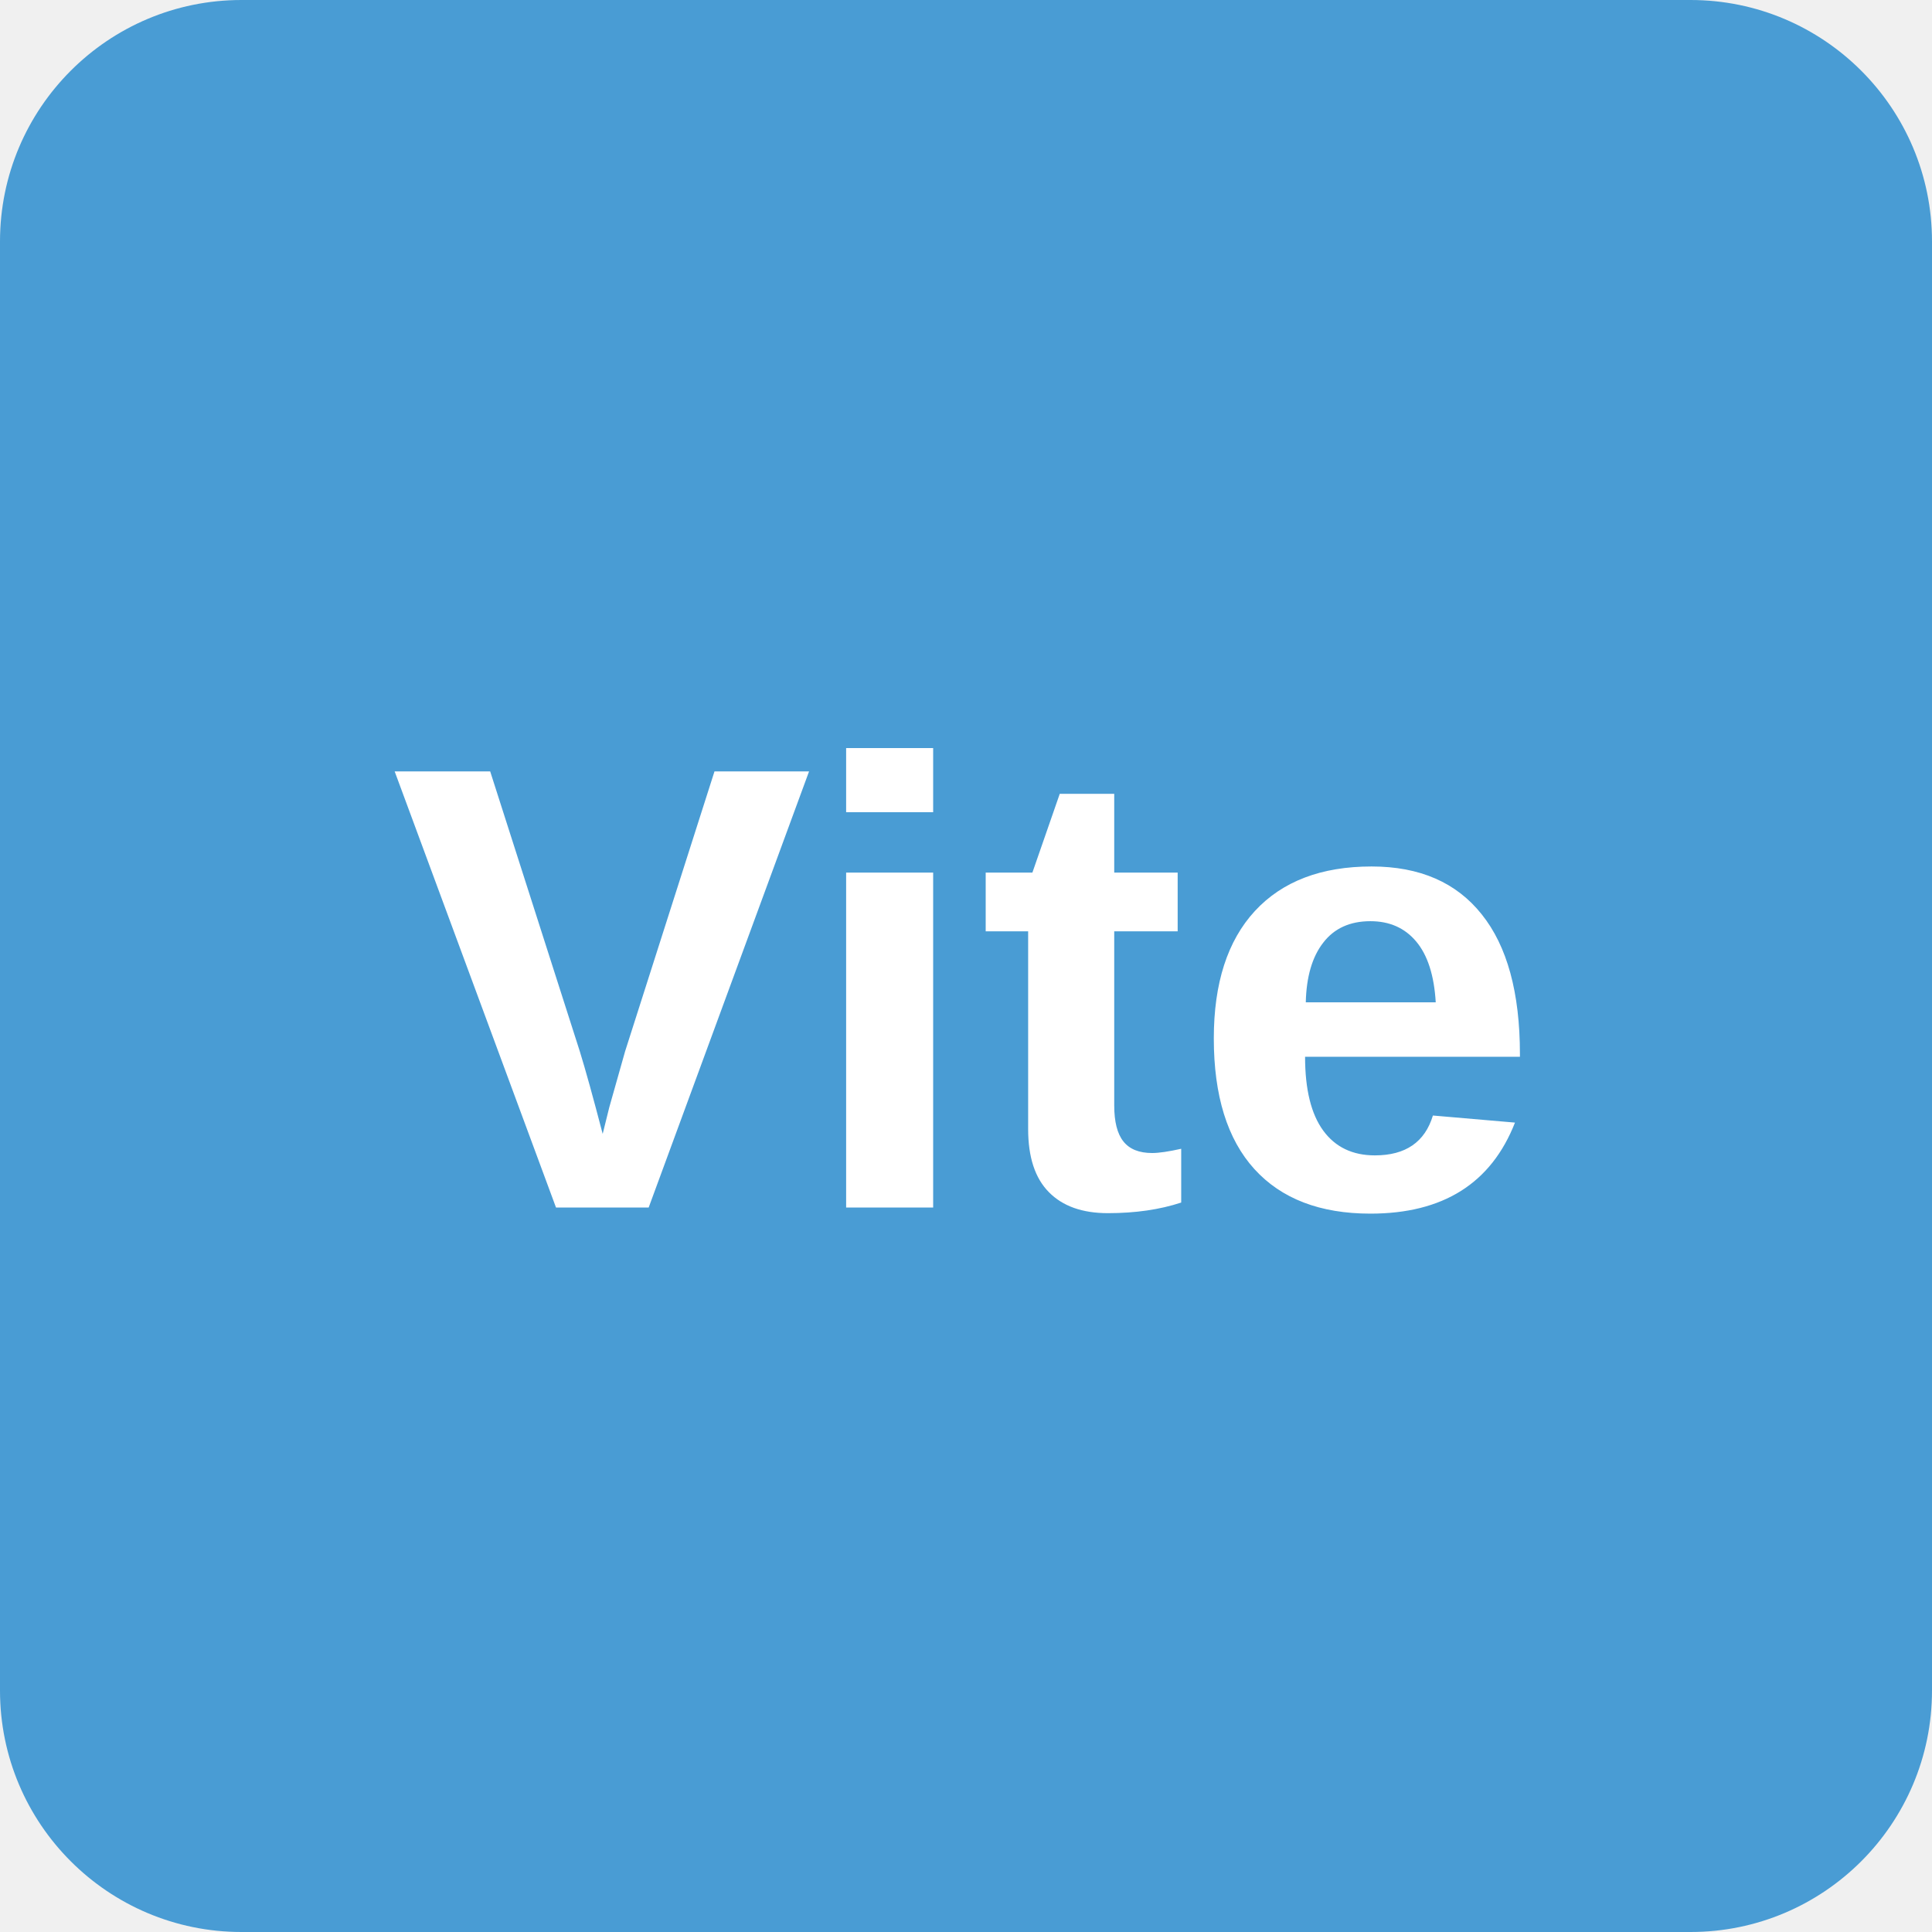
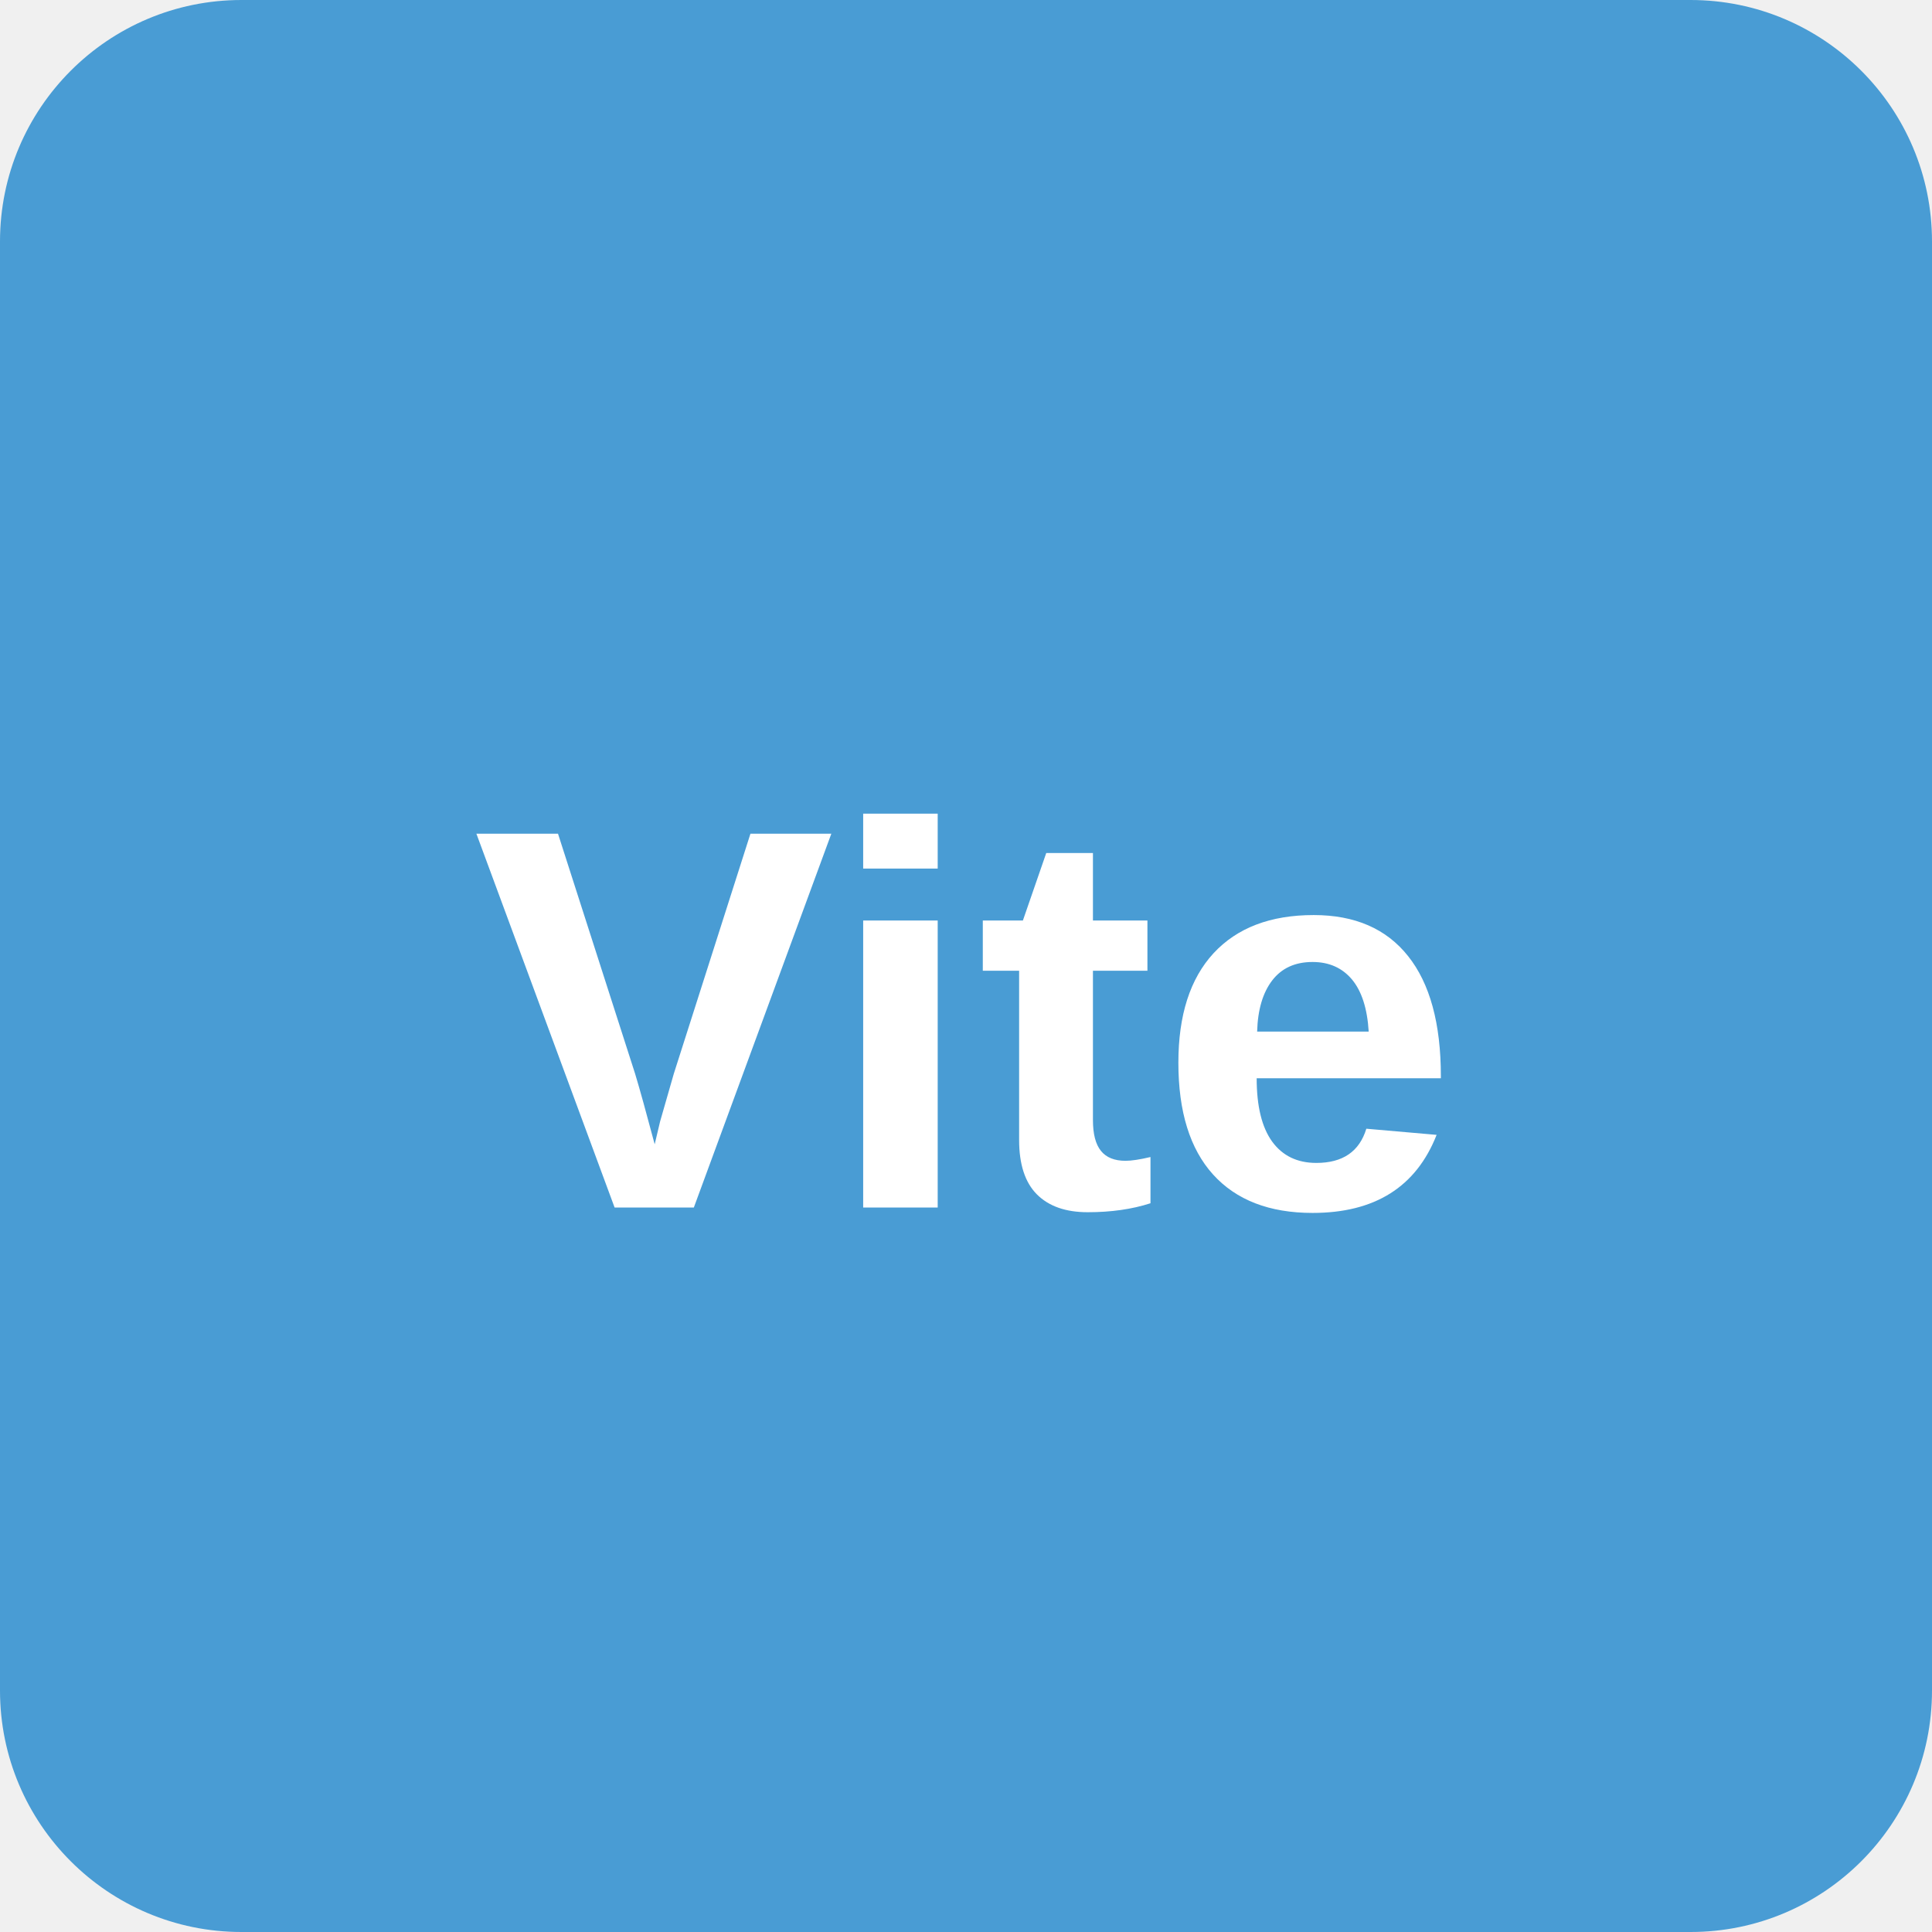
<svg xmlns="http://www.w3.org/2000/svg" viewBox="0 0 128 128">
  <rect width="128" height="128" fill="#499CD4" rx="16" />
-   <text x="64" y="80" text-anchor="middle" fill="white" font-family="Arial, sans-serif" font-size="42" font-weight="bold">Vite</text>
+   <text x="64" y="80" text-anchor="middle" fill="white" font-family="Arial, sans-serif" font-size="36" font-weight="bold">Vite</text>
</svg>
